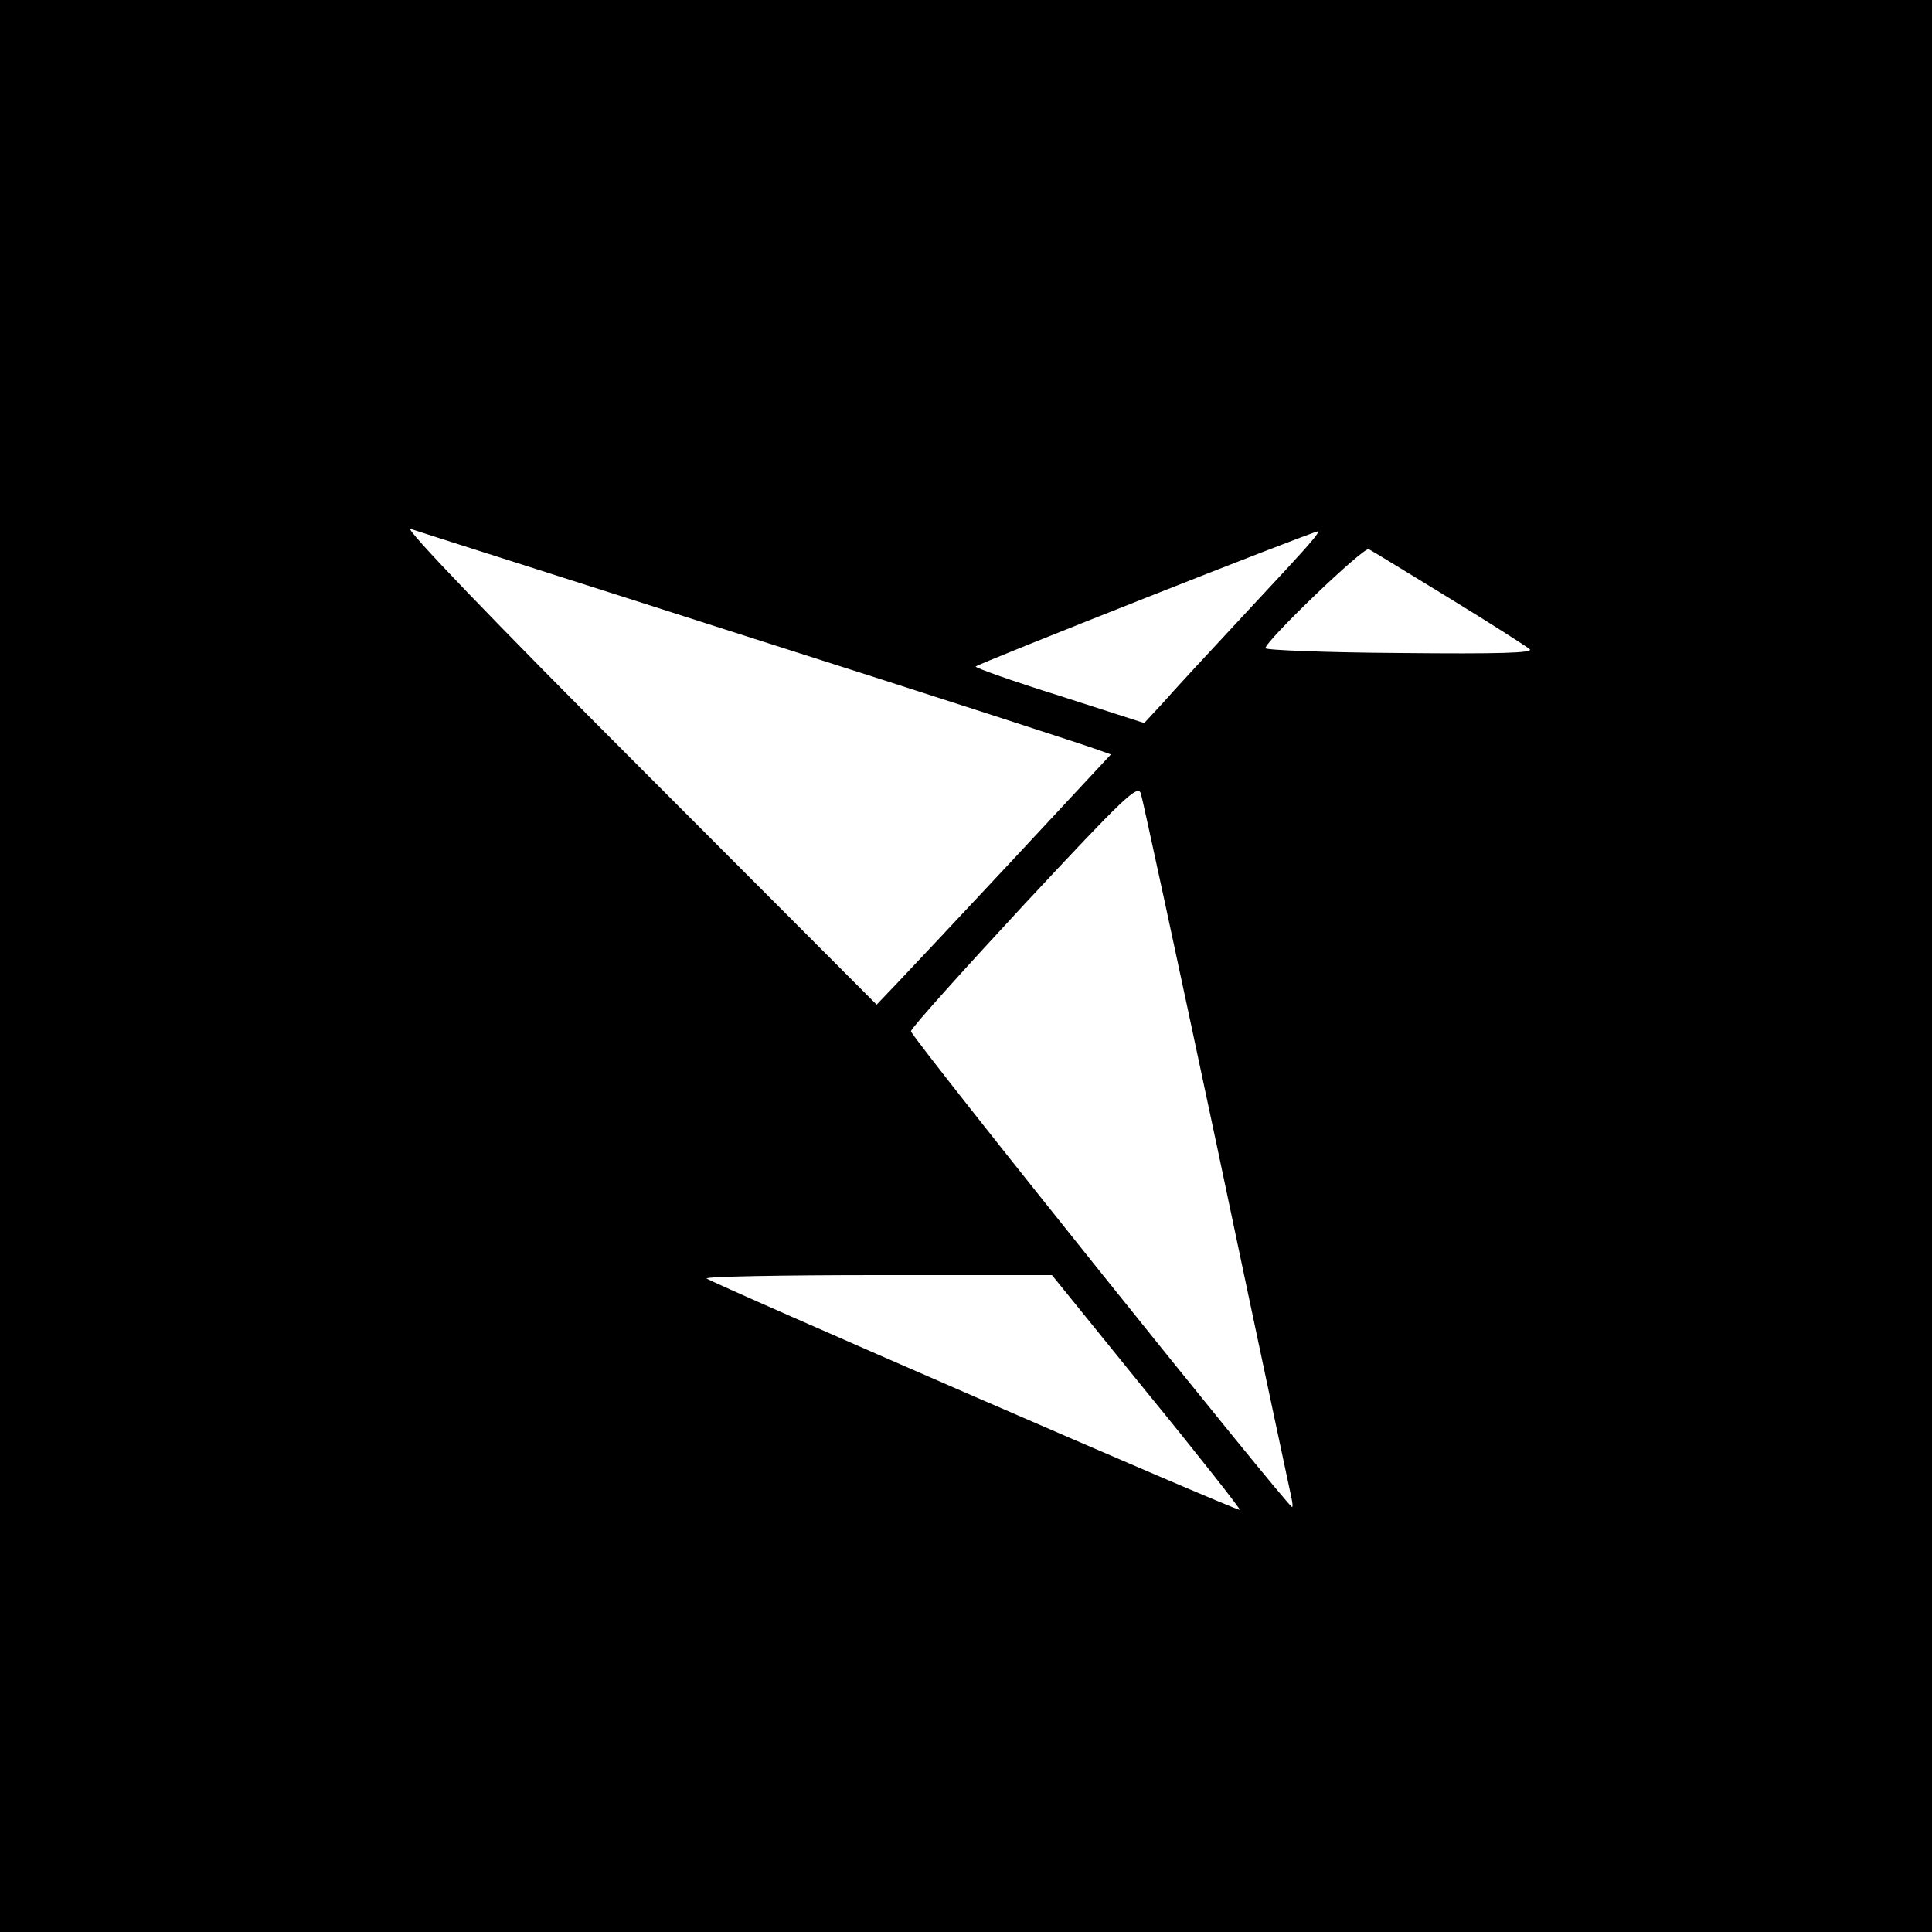
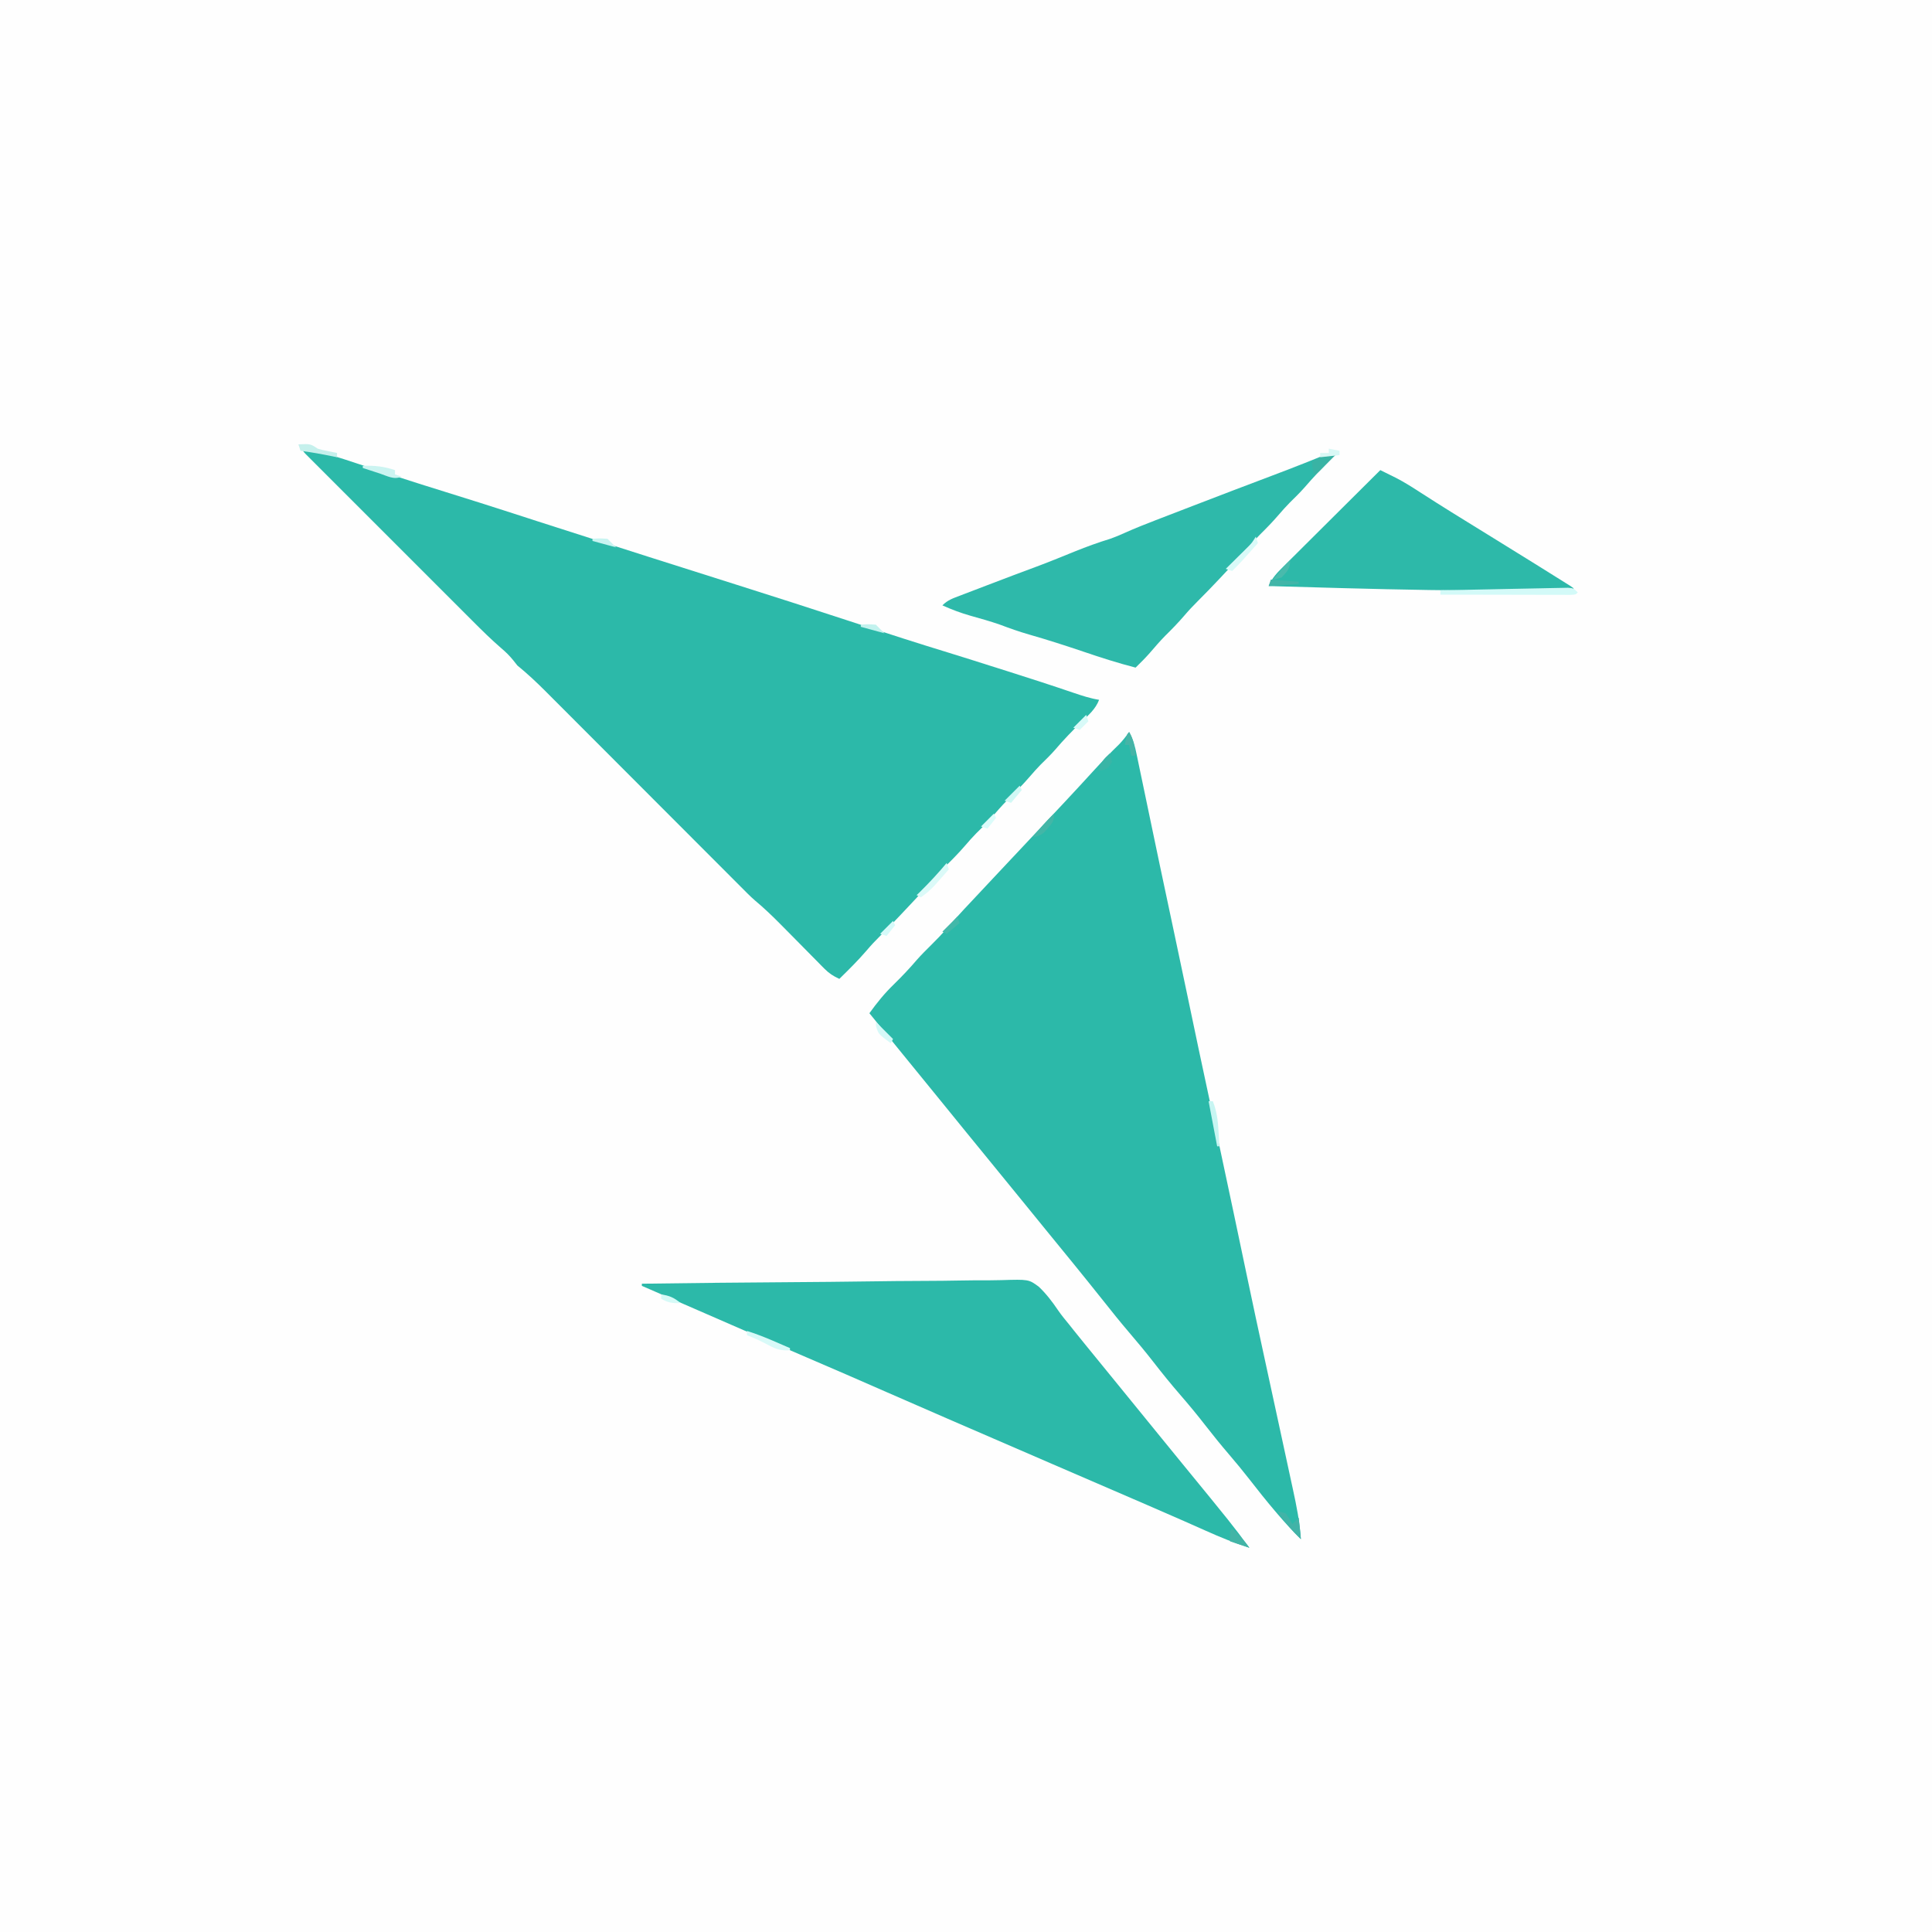
- <svg xmlns="http://www.w3.org/2000/svg" version="1.0" width="400pt" height="400pt" viewBox="0 0 400 400" preserveAspectRatio="xMidYMid meet">
-   <g transform="translate(0,400) scale(0.1,-0.1)" fill="#000000" stroke="none">
-     <path d="M0 2000 l0 -2000 2000 0 2000 0 0 2000 0 2000 -2000 0 -2000 0 0 -2000z m1560 678 c377 -120 697 -224 712 -230 l28 -10 -202 -217 c-111 -119 -220 -235 -242 -258 l-41 -43 -495 496 c-298 298 -485 493 -470 489 14 -5 333 -106 710 -227z m1154 200 c-10 -13 -76 -84 -145 -158 -69 -74 -142 -153 -162 -176 l-38 -41 -174 56 c-96 30 -175 58 -175 61 0 4 695 279 709 280 2 0 -4 -10 -15 -22z m286 -116 c85 -52 160 -100 167 -106 9 -8 -63 -10 -267 -8 -154 1 -280 6 -280 10 0 15 204 211 214 205 6 -3 81 -49 166 -101z m-480 -1137 c82 -390 152 -718 154 -727 2 -10 3 -18 1 -18 -9 0 -790 974 -789 985 1 7 107 125 235 263 207 222 235 249 241 229 4 -12 75 -341 158 -732z m-146 -507 c108 -132 195 -243 193 -244 -4 -4 -1094 470 -1104 479 -3 4 156 7 354 7 l361 0 196 -242z" />
-   </g>
+ <svg xmlns="http://www.w3.org/2000/svg" version="1.1" width="900" height="900">
+   <path d="M0 0 C297 0 594 0 900 0 C900 297 900 594 900 900 C603 900 306 900 0 900 C0 603 0 306 0 0 Z " fill="#FEFEFE" transform="translate(0,0)" />
+   <path d="M0 0 C8.984 1.464 17.405 4.274 26.019 7.135 C30.489 8.619 34.965 10.084 39.441 11.551 C40.791 11.994 40.791 11.994 42.167 12.446 C50.276 15.103 58.412 17.662 66.562 20.188 C77.041 23.439 87.499 26.747 97.938 30.125 C98.918 30.442 98.918 30.442 99.918 30.766 C103.11 31.799 106.303 32.833 109.496 33.867 C117.653 36.505 125.82 39.111 133.987 41.718 C137.008 42.683 140.028 43.648 143.048 44.614 C148.928 46.493 154.808 48.372 160.688 50.25 C161.708 50.576 162.728 50.902 163.779 51.237 C176.498 55.299 189.225 59.337 201.962 63.343 C219.182 68.759 236.352 74.324 253.512 79.927 C254.819 80.354 254.819 80.354 256.152 80.789 C257.008 81.069 257.864 81.348 258.746 81.636 C272.734 86.2 286.734 90.728 300.809 95.02 C307.351 97.029 313.871 99.107 320.395 101.175 C323.053 102.017 325.712 102.856 328.371 103.695 C338.686 106.958 348.973 110.286 359.212 113.779 C363.12 115.1 366.913 116.348 371 117 C369.343 121.349 366.088 124.091 362.812 127.25 C358.534 131.444 354.42 135.673 350.539 140.242 C348.392 142.694 346.066 144.944 343.742 147.227 C341.953 149.048 340.287 150.937 338.625 152.875 C335.329 156.703 331.79 160.228 328.195 163.773 C325.56 166.446 323.122 169.254 320.68 172.102 C318.476 174.592 316.114 176.897 313.742 179.227 C311.953 181.048 310.287 182.937 308.625 184.875 C305.399 188.622 301.954 192.089 298.406 195.531 C295.792 198.214 293.355 201.013 290.9 203.841 C287.685 207.494 284.342 211.025 281 214.562 C280.327 215.279 279.654 215.995 278.961 216.732 C275.757 220.132 272.526 223.494 269.211 226.785 C266.909 229.071 264.713 231.389 262.625 233.875 C258.654 238.488 254.346 242.742 250 247 C247.201 245.724 245.166 244.411 243.011 242.222 C242.456 241.664 241.902 241.106 241.331 240.531 C240.742 239.929 240.153 239.327 239.547 238.707 C238.928 238.083 238.309 237.459 237.671 236.815 C235.692 234.819 233.721 232.816 231.75 230.812 C229.165 228.191 226.577 225.572 223.984 222.957 C223.055 222.019 223.055 222.019 222.106 221.062 C218.438 217.382 214.72 213.821 210.72 210.499 C208.365 208.447 206.201 206.213 204 204 C202.573 202.57 201.146 201.141 199.719 199.712 C197.99 197.98 196.261 196.248 194.531 194.516 C184.879 184.847 175.224 175.18 165.567 165.516 C159.726 159.669 153.886 153.822 148.048 147.973 C142.943 142.857 137.836 137.744 132.726 132.632 C130.027 129.931 127.328 127.229 124.631 124.525 C122.094 121.982 119.555 119.441 117.015 116.901 C115.645 115.531 114.277 114.159 112.91 112.786 C108.75 108.632 104.551 104.717 100 101 C99.381 100.216 98.763 99.433 98.125 98.625 C96.303 96.375 94.619 94.744 92.429 92.889 C87.751 88.839 83.382 84.522 79.014 80.143 C77.724 78.856 77.724 78.856 76.409 77.544 C74.077 75.216 71.748 72.885 69.419 70.553 C66.976 68.107 64.53 65.664 62.084 63.22 C57.987 59.125 53.892 55.028 49.799 50.929 C45.062 46.187 40.322 41.448 35.579 36.711 C31.501 32.638 27.424 28.562 23.35 24.484 C20.918 22.051 18.486 19.619 16.053 17.189 C13.349 14.489 10.65 11.785 7.951 9.081 C7.141 8.272 6.331 7.464 5.496 6.631 C4.767 5.9 4.038 5.168 3.287 4.414 C2.648 3.775 2.01 3.136 1.352 2.478 C0 1 0 1 0 0 Z " fill="#2CB9A9" transform="translate(141,209)" />
+   <path d="M0 0 C1.936 3.403 2.711 6.707 3.509 10.527 C3.714 11.5 3.714 11.5 3.924 12.491 C4.376 14.639 4.821 16.788 5.266 18.938 C5.584 20.457 5.903 21.976 6.223 23.495 C7.067 27.514 7.905 31.535 8.741 35.555 C9.57 39.536 10.404 43.516 11.238 47.496 C12.221 52.185 13.203 56.874 14.183 61.563 C16.403 72.183 18.66 82.794 20.941 93.401 C22.981 102.889 24.976 112.384 26.955 121.885 C30.577 139.269 34.26 156.64 38 174 C39.377 180.395 40.752 186.791 42.125 193.188 C42.402 194.479 42.402 194.479 42.685 195.796 C46.762 214.8 50.762 233.82 54.75 252.843 C57.536 266.119 60.373 279.383 63.267 292.637 C65.6 303.338 67.918 314.042 70.226 324.749 C71.078 328.7 71.932 332.652 72.791 336.602 C73.638 340.498 74.479 344.396 75.317 348.294 C75.633 349.757 75.95 351.22 76.269 352.682 C77.959 360.425 79.488 368.075 80 376 C76.255 372.344 72.772 368.543 69.375 364.562 C68.854 363.954 68.334 363.346 67.797 362.719 C63.761 357.97 59.895 353.105 56.076 348.182 C52.978 344.203 49.781 340.329 46.5 336.5 C42.736 332.106 39.108 327.634 35.562 323.062 C31.834 318.258 27.986 313.592 24 309 C19.528 303.849 15.261 298.578 11.081 293.188 C7.478 288.561 3.728 284.079 -0.08 279.62 C-4.163 274.831 -8.097 269.936 -12 265 C-21.109 253.555 -30.355 242.221 -39.625 230.906 C-42.591 227.277 -45.546 223.639 -48.5 220 C-53.652 213.655 -58.819 207.322 -64 201 C-71.931 191.323 -79.82 181.611 -87.707 171.897 C-93.656 164.571 -99.609 157.249 -105.59 149.949 C-110.742 143.645 -115.869 137.321 -121 131 C-117.487 126.123 -113.904 121.684 -109.562 117.5 C-105.767 113.796 -102.184 109.996 -98.742 105.961 C-96.746 103.714 -94.64 101.611 -92.5 99.5 C-89.834 96.865 -87.255 94.218 -84.812 91.375 C-79.695 85.423 -74.271 79.749 -68.901 74.026 C-67.04 72.042 -65.18 70.057 -63.32 68.07 C-56.87 61.182 -50.407 54.307 -43.938 47.438 C-34.61 37.532 -25.287 27.622 -16.125 17.562 C-12.411 13.493 -8.618 9.547 -4.656 5.719 C-2.922 3.92 -1.458 2.027 0 0 Z " fill="#2CB9A9" transform="translate(526,341)" />
+   <path d="M0 0 C23.652 -0.327 47.305 -0.574 70.959 -0.725 C81.943 -0.797 92.926 -0.896 103.909 -1.056 C113.485 -1.196 123.06 -1.286 132.638 -1.317 C137.707 -1.335 142.773 -1.378 147.84 -1.48 C152.618 -1.576 157.392 -1.604 162.171 -1.584 C163.918 -1.587 165.664 -1.615 167.41 -1.669 C180.203 -2.045 180.203 -2.045 184.869 1.367 C188.345 4.652 191.153 8.344 193.83 12.294 C195.482 14.702 197.329 16.936 199.188 19.188 C199.817 19.983 200.446 20.778 201.094 21.598 C203.101 24.127 205.14 26.628 207.188 29.125 C210.972 33.739 214.739 38.367 218.5 43 C222.159 47.506 225.821 52.01 229.5 56.5 C233.75 61.687 237.977 66.892 242.203 72.098 C245.295 75.904 248.392 79.706 251.5 83.5 C274.833 112.003 274.833 112.003 283 123 C276.041 120.811 269.465 118.11 262.812 115.125 C260.565 114.127 258.318 113.129 256.07 112.133 C254.904 111.615 253.738 111.097 252.536 110.563 C246.766 108.012 240.978 105.505 235.188 103 C234.584 102.739 233.981 102.478 233.36 102.209 C219.337 96.138 205.306 90.086 191.277 84.03 C175.845 77.367 160.419 70.692 145 64 C144.02 63.575 143.04 63.15 142.031 62.712 C132.83 58.72 123.634 54.719 114.449 50.691 C101.798 45.145 89.142 39.612 76.438 34.188 C60.86 27.536 45.341 20.753 29.818 13.976 C22.902 10.956 15.983 7.945 9.062 4.938 C8.116 4.526 7.169 4.115 6.194 3.691 C4.129 2.794 2.065 1.897 0 1 C0 0.67 0 0.34 0 0 Z " fill="#2CB9A9" transform="translate(299,598)" />
+   <path d="M0 0 C0.99 0.495 0.99 0.495 2 1 C1.432 1.557 0.863 2.114 0.277 2.688 C-4.108 7.021 -8.307 11.423 -12.32 16.102 C-14.522 18.59 -16.881 20.892 -19.25 23.219 C-21.082 25.084 -22.794 27.019 -24.5 29 C-27.254 32.197 -30.148 35.173 -33.158 38.127 C-34.925 39.924 -36.577 41.773 -38.219 43.684 C-42.04 48.079 -46.001 52.329 -50 56.562 C-50.673 57.279 -51.346 57.995 -52.039 58.732 C-55.241 62.129 -58.469 65.488 -61.781 68.777 C-64.127 71.107 -66.365 73.473 -68.5 76 C-71.28 79.227 -74.205 82.228 -77.242 85.211 C-79.735 87.748 -82.034 90.439 -84.355 93.133 C-86.471 95.535 -88.702 97.772 -91 100 C-99.17 97.889 -107.14 95.345 -115.125 92.625 C-123.558 89.778 -131.994 87.043 -140.553 84.602 C-145.143 83.284 -149.584 81.726 -154.047 80.035 C-158.605 78.437 -163.249 77.135 -167.9 75.838 C-172.451 74.546 -176.687 72.948 -181 71 C-178.427 68.427 -175.989 67.693 -172.586 66.391 C-171.623 66.02 -171.623 66.02 -170.64 65.641 C-168.554 64.839 -166.465 64.044 -164.375 63.25 C-162.94 62.7 -161.506 62.15 -160.071 61.599 C-151.982 58.497 -143.876 55.443 -135.754 52.43 C-130.182 50.334 -124.68 48.06 -119.162 45.828 C-113.769 43.663 -108.363 41.68 -102.801 39.984 C-100.424 39.149 -98.207 38.213 -95.918 37.171 C-91.173 35.05 -86.367 33.14 -81.516 31.277 C-80.63 30.935 -79.744 30.593 -78.831 30.241 C-75.972 29.137 -73.111 28.037 -70.25 26.938 C-68.266 26.173 -66.282 25.408 -64.297 24.643 C-52.015 19.911 -39.721 15.208 -27.404 10.567 C-22.356 8.664 -17.319 6.742 -12.309 4.742 C-11.026 4.232 -11.026 4.232 -9.717 3.711 C-8.174 3.094 -6.633 2.471 -5.095 1.839 C-3.419 1.169 -1.712 0.576 0 0 Z " fill="#2EB9AA" transform="translate(620,211)" />
+   <path d="M0 0 C1.576 0.776 3.151 1.554 4.725 2.334 C6.041 2.984 6.041 2.984 7.383 3.647 C11.348 5.697 15.069 8.075 18.812 10.5 C20.477 11.565 22.143 12.628 23.809 13.691 C24.662 14.237 25.515 14.782 26.394 15.344 C30.698 18.079 35.036 20.759 39.375 23.438 C40.247 23.976 41.118 24.515 42.016 25.07 C44.677 26.714 47.338 28.357 50 30 C57.006 34.324 64.008 38.653 71 43 C71.913 43.568 72.826 44.135 73.767 44.72 C76.452 46.392 79.133 48.07 81.812 49.75 C83.05 50.521 83.05 50.521 84.313 51.307 C85.436 52.013 85.436 52.013 86.582 52.734 C87.244 53.149 87.907 53.564 88.589 53.991 C89.055 54.324 89.52 54.657 90 55 C90 55.33 90 55.66 90 56 C81.146 56.064 72.292 56.103 63.438 56.125 C62.757 56.127 62.076 56.128 61.375 56.13 C35.426 56.188 9.502 55.697 -16.438 55 C-17.328 54.976 -18.219 54.952 -19.137 54.928 C-30.092 54.632 -41.046 54.323 -52 54 C-50.431 50.217 -48.069 47.827 -45.183 44.956 C-44.695 44.468 -44.207 43.98 -43.704 43.476 C-42.097 41.87 -40.482 40.271 -38.867 38.672 C-37.749 37.557 -36.63 36.442 -35.513 35.326 C-32.574 32.395 -29.63 29.471 -26.685 26.547 C-23.678 23.561 -20.677 20.569 -17.676 17.578 C-11.789 11.713 -5.897 5.855 0 0 Z " fill="#2DB9A9" transform="translate(643,219)" />
+   <path d="M0 0 C-1 1 -1 1 -3.512 1.12 C-4.629 1.118 -5.746 1.116 -6.897 1.114 C-8.158 1.113 -9.419 1.113 -10.719 1.113 C-12.105 1.108 -13.492 1.103 -14.879 1.098 C-16.29 1.096 -17.701 1.094 -19.112 1.093 C-22.832 1.09 -26.553 1.08 -30.273 1.069 C-34.067 1.058 -37.861 1.054 -41.654 1.049 C-49.103 1.038 -56.551 1.021 -64 1 C-64 0.34 -64 -0.32 -64 -1 C-55.951 -1.177 -47.902 -1.343 -39.852 -1.495 C-36.115 -1.566 -32.377 -1.64 -28.64 -1.724 C-25.035 -1.804 -21.43 -1.874 -17.825 -1.938 C-16.448 -1.964 -15.071 -1.993 -13.694 -2.026 C-11.769 -2.072 -9.844 -2.104 -7.918 -2.135 C-6.821 -2.157 -5.724 -2.18 -4.594 -2.203 C-2 -2 -2 -2 0 0 Z " fill="#D3FAF8" transform="translate(735,276)" />
+   <path d="M0 0 C0.33 0.99 0.66 1.98 1 3 C-0.412 4.608 -1.83 6.211 -3.25 7.812 C-4.039 8.706 -4.828 9.599 -5.641 10.52 C-7.659 12.641 -9.599 14.343 -12 16 C-12.66 15.67 -13.32 15.34 -14 15 C-13.492 14.504 -12.984 14.007 -12.461 13.496 C-8.072 9.164 -3.948 4.737 0 0 Z " fill="#DBFAF8" transform="translate(441,402)" />
+   <path d="M0 0 C0.33 0.99 0.66 1.98 1 3 C-0.436 4.605 -1.874 6.209 -3.312 7.812 C-4.113 8.706 -4.914 9.599 -5.738 10.52 C-7.452 12.399 -9.179 14.226 -11 16 C-11.99 15.67 -12.98 15.34 -14 15 C-12.735 13.753 -12.735 13.753 -11.445 12.48 C-10.338 11.383 -9.232 10.285 -8.125 9.188 C-7.569 8.64 -7.014 8.093 -6.441 7.529 C-5.906 6.998 -5.371 6.466 -4.82 5.918 C-4.328 5.431 -3.836 4.944 -3.329 4.442 C-1.774 2.83 -1.774 2.83 0 0 Z " fill="#D9FAF8" transform="translate(585,250)" />
+   <path d="M0 0 C0.66 0.33 1.32 0.66 2 1 C0.524 2.503 -0.956 4.002 -2.438 5.5 C-3.261 6.335 -4.085 7.171 -4.934 8.031 C-7 10 -7 10 -8 10 C-8.33 8.02 -8.66 6.04 -9 4 C-7.546 3.303 -6.087 2.618 -4.625 1.938 C-3.407 1.363 -3.407 1.363 -2.164 0.777 C-1.45 0.521 -0.736 0.264 0 0 Z " fill="#39B3A4" transform="translate(620,211)" />
+   <path d="M0 0 C1.891 0.34 1.891 0.34 4 1 C5.75 3.562 5.75 3.562 7 6 C7.99 5.01 8.98 4.02 10 3 C10.33 6.3 10.66 9.6 11 13 C6.782 9.03 3.388 4.692 0 0 Z " fill="#41B3A7" transform="translate(595,704)" />
+   <path d="M0 0 C4.579 1.451 8.976 3.206 13.375 5.125 C14.016 5.402 14.656 5.679 15.316 5.965 C16.879 6.641 18.439 7.32 20 8 C20 8.33 20 8.66 20 9 C15.944 9.275 13.557 8.548 10 6.625 C6.719 4.872 3.477 3.329 0 2 C0 1.34 0 0.68 0 0 Z " fill="#D8FAF8" transform="translate(348,620)" />
+   <path d="M0 0 C5.527 -0.194 9.756 0.252 15 2 C15 2.66 15 3.32 15 4 C15.99 4.33 16.98 4.66 18 5 C14.629 6.686 11.28 4.689 7.875 3.562 C6.744 3.198 6.744 3.198 5.59 2.826 C3.724 2.224 1.862 1.613 0 1 C0 0.67 0 0.34 0 0 Z " fill="#CBF4F1" transform="translate(169,217)" />
+   <path d="M0 0 C5.625 -0.25 5.625 -0.25 9 2 C11.275 2.666 11.275 2.666 13.688 3.125 C14.9 3.376 14.9 3.376 16.137 3.633 C16.752 3.754 17.366 3.875 18 4 C18 4.66 18 5.32 18 6 C17.359 5.867 16.719 5.734 16.059 5.598 C11.05 4.575 6.069 3.661 1 3 C0.67 2.01 0.34 1.02 0 0 Z " fill="#C5F0EC" transform="translate(139,207)" />
+   <path d="M0 0 C0.66 0 1.32 0 2 0 C3.774 4.63 4.396 8.96 4.625 13.875 C4.664 14.563 4.702 15.252 4.742 15.961 C4.835 17.64 4.919 19.32 5 21 C4.67 21 4.34 21 4 21 C2.68 14.07 1.36 7.14 0 0 Z " fill="#C7F5F2" transform="translate(563,513)" />
+   <path d="M0 0 C2.932 2.853 5.643 5.651 8 9 C5.03 8.01 2.06 7.02 -1 6 C-1.043 4.334 -1.041 2.666 -1 1 C-0.67 0.67 -0.34 0.34 0 0 Z " fill="#42B4A6" transform="translate(574,712)" />
+   <path d="M0 0 C0 3.499 -0.541 4.055 -2.75 6.625 C-3.26 7.236 -3.771 7.847 -4.297 8.477 C-6.196 10.175 -7.513 10.6 -10 11 C-6.792 7.194 -3.593 3.454 0 0 Z " fill="#43B6A7" transform="translate(491,379)" />
+   <path d="M0 0 C0.625 1.812 0.625 1.812 1 4 C-1 7 -1 7 -3.125 7.688 C-3.744 7.791 -4.362 7.894 -5 8 C-4.458 4.204 -2.799 2.528 0 0 Z " fill="#39B5A6" transform="translate(517,351)" />
+   <path d="M0 0 C2.12 3.534 2.532 6.944 3 11 C2.34 11 1.68 11 1 11 C0.67 9.35 0.34 7.7 0 6 C-0.66 6 -1.32 6 -2 6 C-1.125 1.125 -1.125 1.125 0 0 Z " fill="#46B4A7" transform="translate(526,341)" />
+   <path d="M0 0 C4.29 0.33 8.58 0.66 13 1 C13 1.33 13 1.66 13 2 C8.38 2.33 3.76 2.66 -1 3 C-0.67 2.01 -0.34 1.02 0 0 Z " fill="#42B5A8" transform="translate(592,270)" />
+   <path d="M0 0 C0 3.971 -1.314 5.165 -4 8 C-6.141 8.648 -6.141 8.648 -8 9 C-7.043 7.874 -6.084 6.749 -5.125 5.625 C-4.591 4.999 -4.058 4.372 -3.508 3.727 C-2.386 2.442 -1.206 1.206 0 0 Z " fill="#49BAAC" transform="translate(601,261)" />
+   <path d="M0 0 C2.667 2.667 5.333 5.333 8 8 C7.67 8.66 7.34 9.32 7 10 C1.215 5.692 1.215 5.692 0.125 2.188 C0.084 1.466 0.043 0.744 0 0 Z " fill="#D5F9F8" transform="translate(408,476)" />
+   <path d="M0 0 C0.33 0.99 0.66 1.98 1 3 C-1.97 5.475 -1.97 5.475 -5 8 C-5.66 7.67 -6.32 7.34 -7 7 C-4.69 4.69 -2.38 2.38 0 0 Z " fill="#42B8A9" transform="translate(446,427)" />
+   <path d="M0 0 C0.33 0.66 0.66 1.32 1 2 C-0.65 3.98 -2.3 5.96 -4 8 C-4.99 7.67 -5.98 7.34 -7 7 C-4.69 4.69 -2.38 2.38 0 0 Z " fill="#D1F8F5" transform="translate(475,366)" />
+   <path d="M0 0 C3.25 -0.25 3.25 -0.25 7 0 C8.32 1.32 9.64 2.64 11 4 C7.37 3.01 3.74 2.02 0 1 C0 0.67 0 0.34 0 0 Z " fill="#C2F2EE" transform="translate(401,291)" />
+   <path d="M0 0 C3.25 -0.25 3.25 -0.25 7 0 C8.32 1.32 9.64 2.64 11 4 C7.37 3.01 3.74 2.02 0 1 C0 0.67 0 0.34 0 0 Z " fill="#C8F4F1" transform="translate(276,251)" />
+   <path d="M0 0 C0.33 0.99 0.66 1.98 1 3 C-0.32 4.32 -1.64 5.64 -3 7 C-3.99 6.67 -4.98 6.34 -6 6 C-4.02 4.02 -2.04 2.04 0 0 Z " fill="#D8FAF8" transform="translate(506,333)" />
+   <path d="M0 0 C1.65 0.33 3.3 0.66 5 1 C5 1.66 5 2.32 5 3 C0.545 3.495 0.545 3.495 -4 4 C-4 3.34 -4 2.68 -4 2 C-2.68 2 -1.36 2 0 2 C0 1.34 0 0.68 0 0 Z " fill="#D9F8F5" transform="translate(619,209)" />
+   <path d="M0 0 C3.821 0.531 6.062 1.497 9 4 C5.375 4.201 3.135 3.858 0 2 C0 1.34 0 0.68 0 0 Z " fill="#D6FAF7" transform="translate(308,603)" />
+   <path d="M0 0 C0.33 0.66 0.66 1.32 1 2 C-0.32 3.65 -1.64 5.3 -3 7 C-3.99 6.67 -4.98 6.34 -6 6 C-4.02 4.02 -2.04 2.04 0 0 Z " fill="#D6FAF9" transform="translate(416,429)" />
+   <path d="M0 0 C0.33 0.66 0.66 1.32 1 2 C-0.32 3.65 -1.64 5.3 -3 7 C-3.99 6.67 -4.98 6.34 -6 6 C-4.02 4.02 -2.04 2.04 0 0 Z " fill="#DBFCFA" transform="translate(463,379)" />
</svg>
